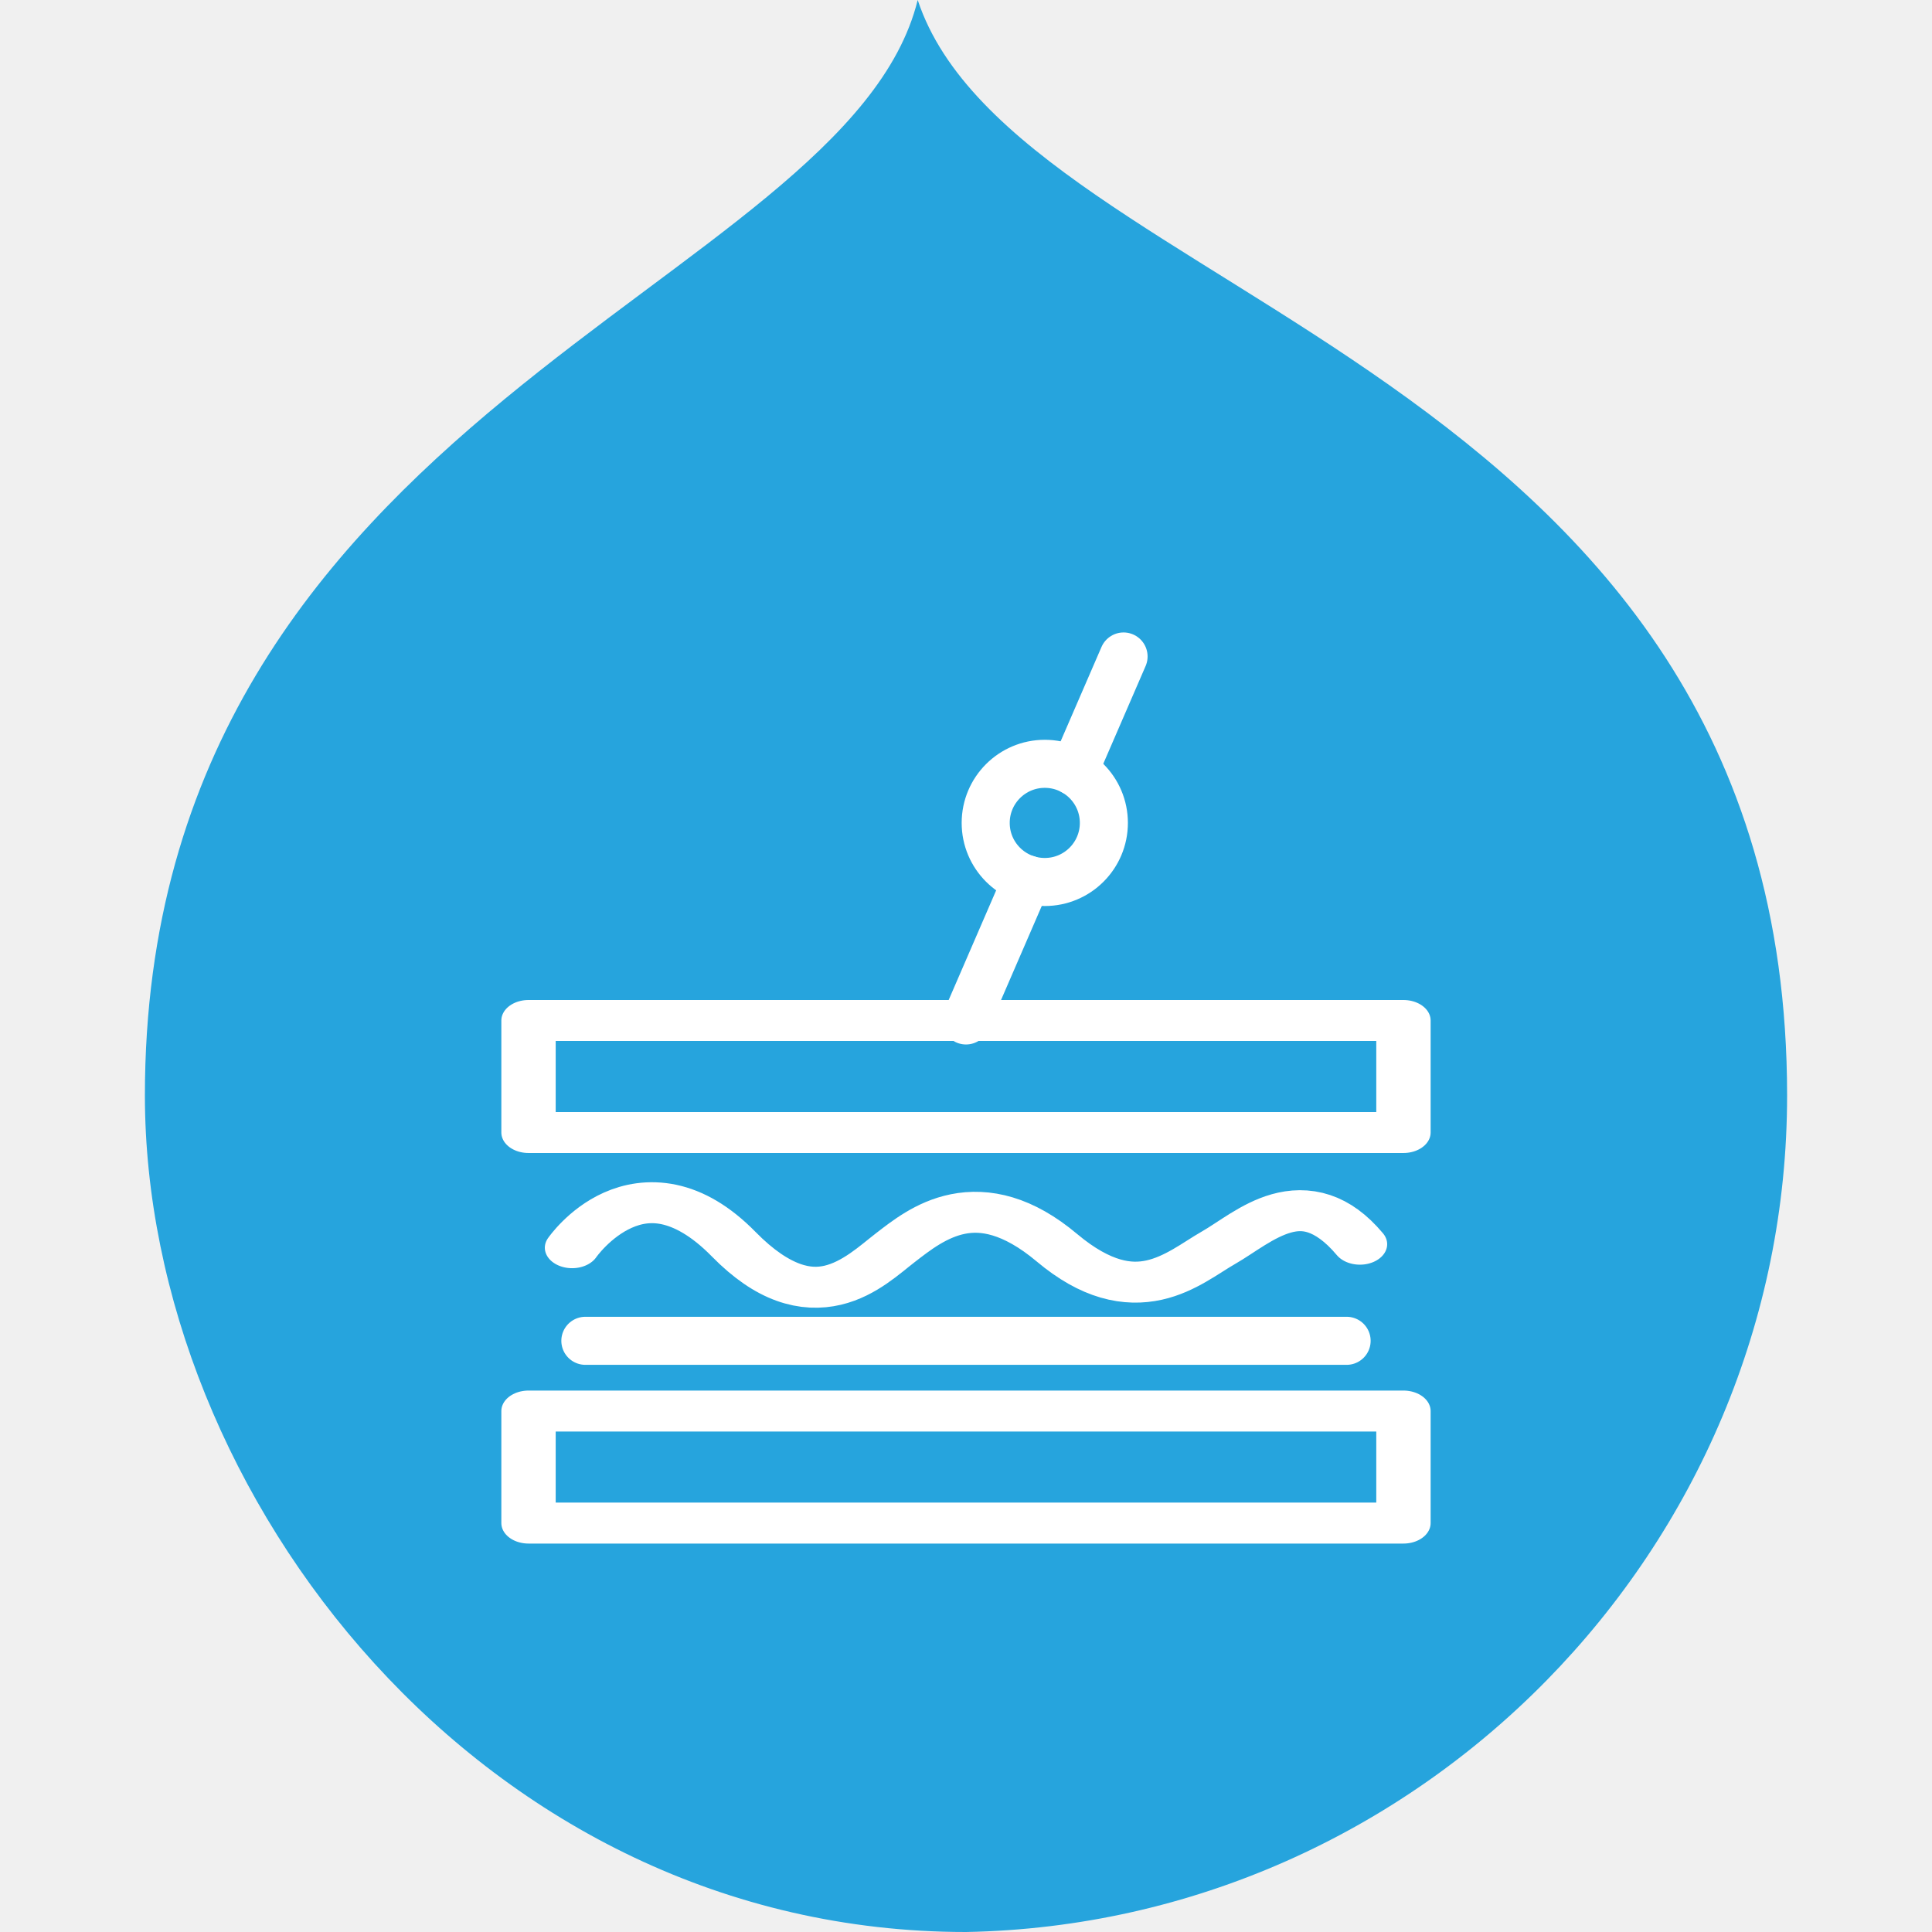
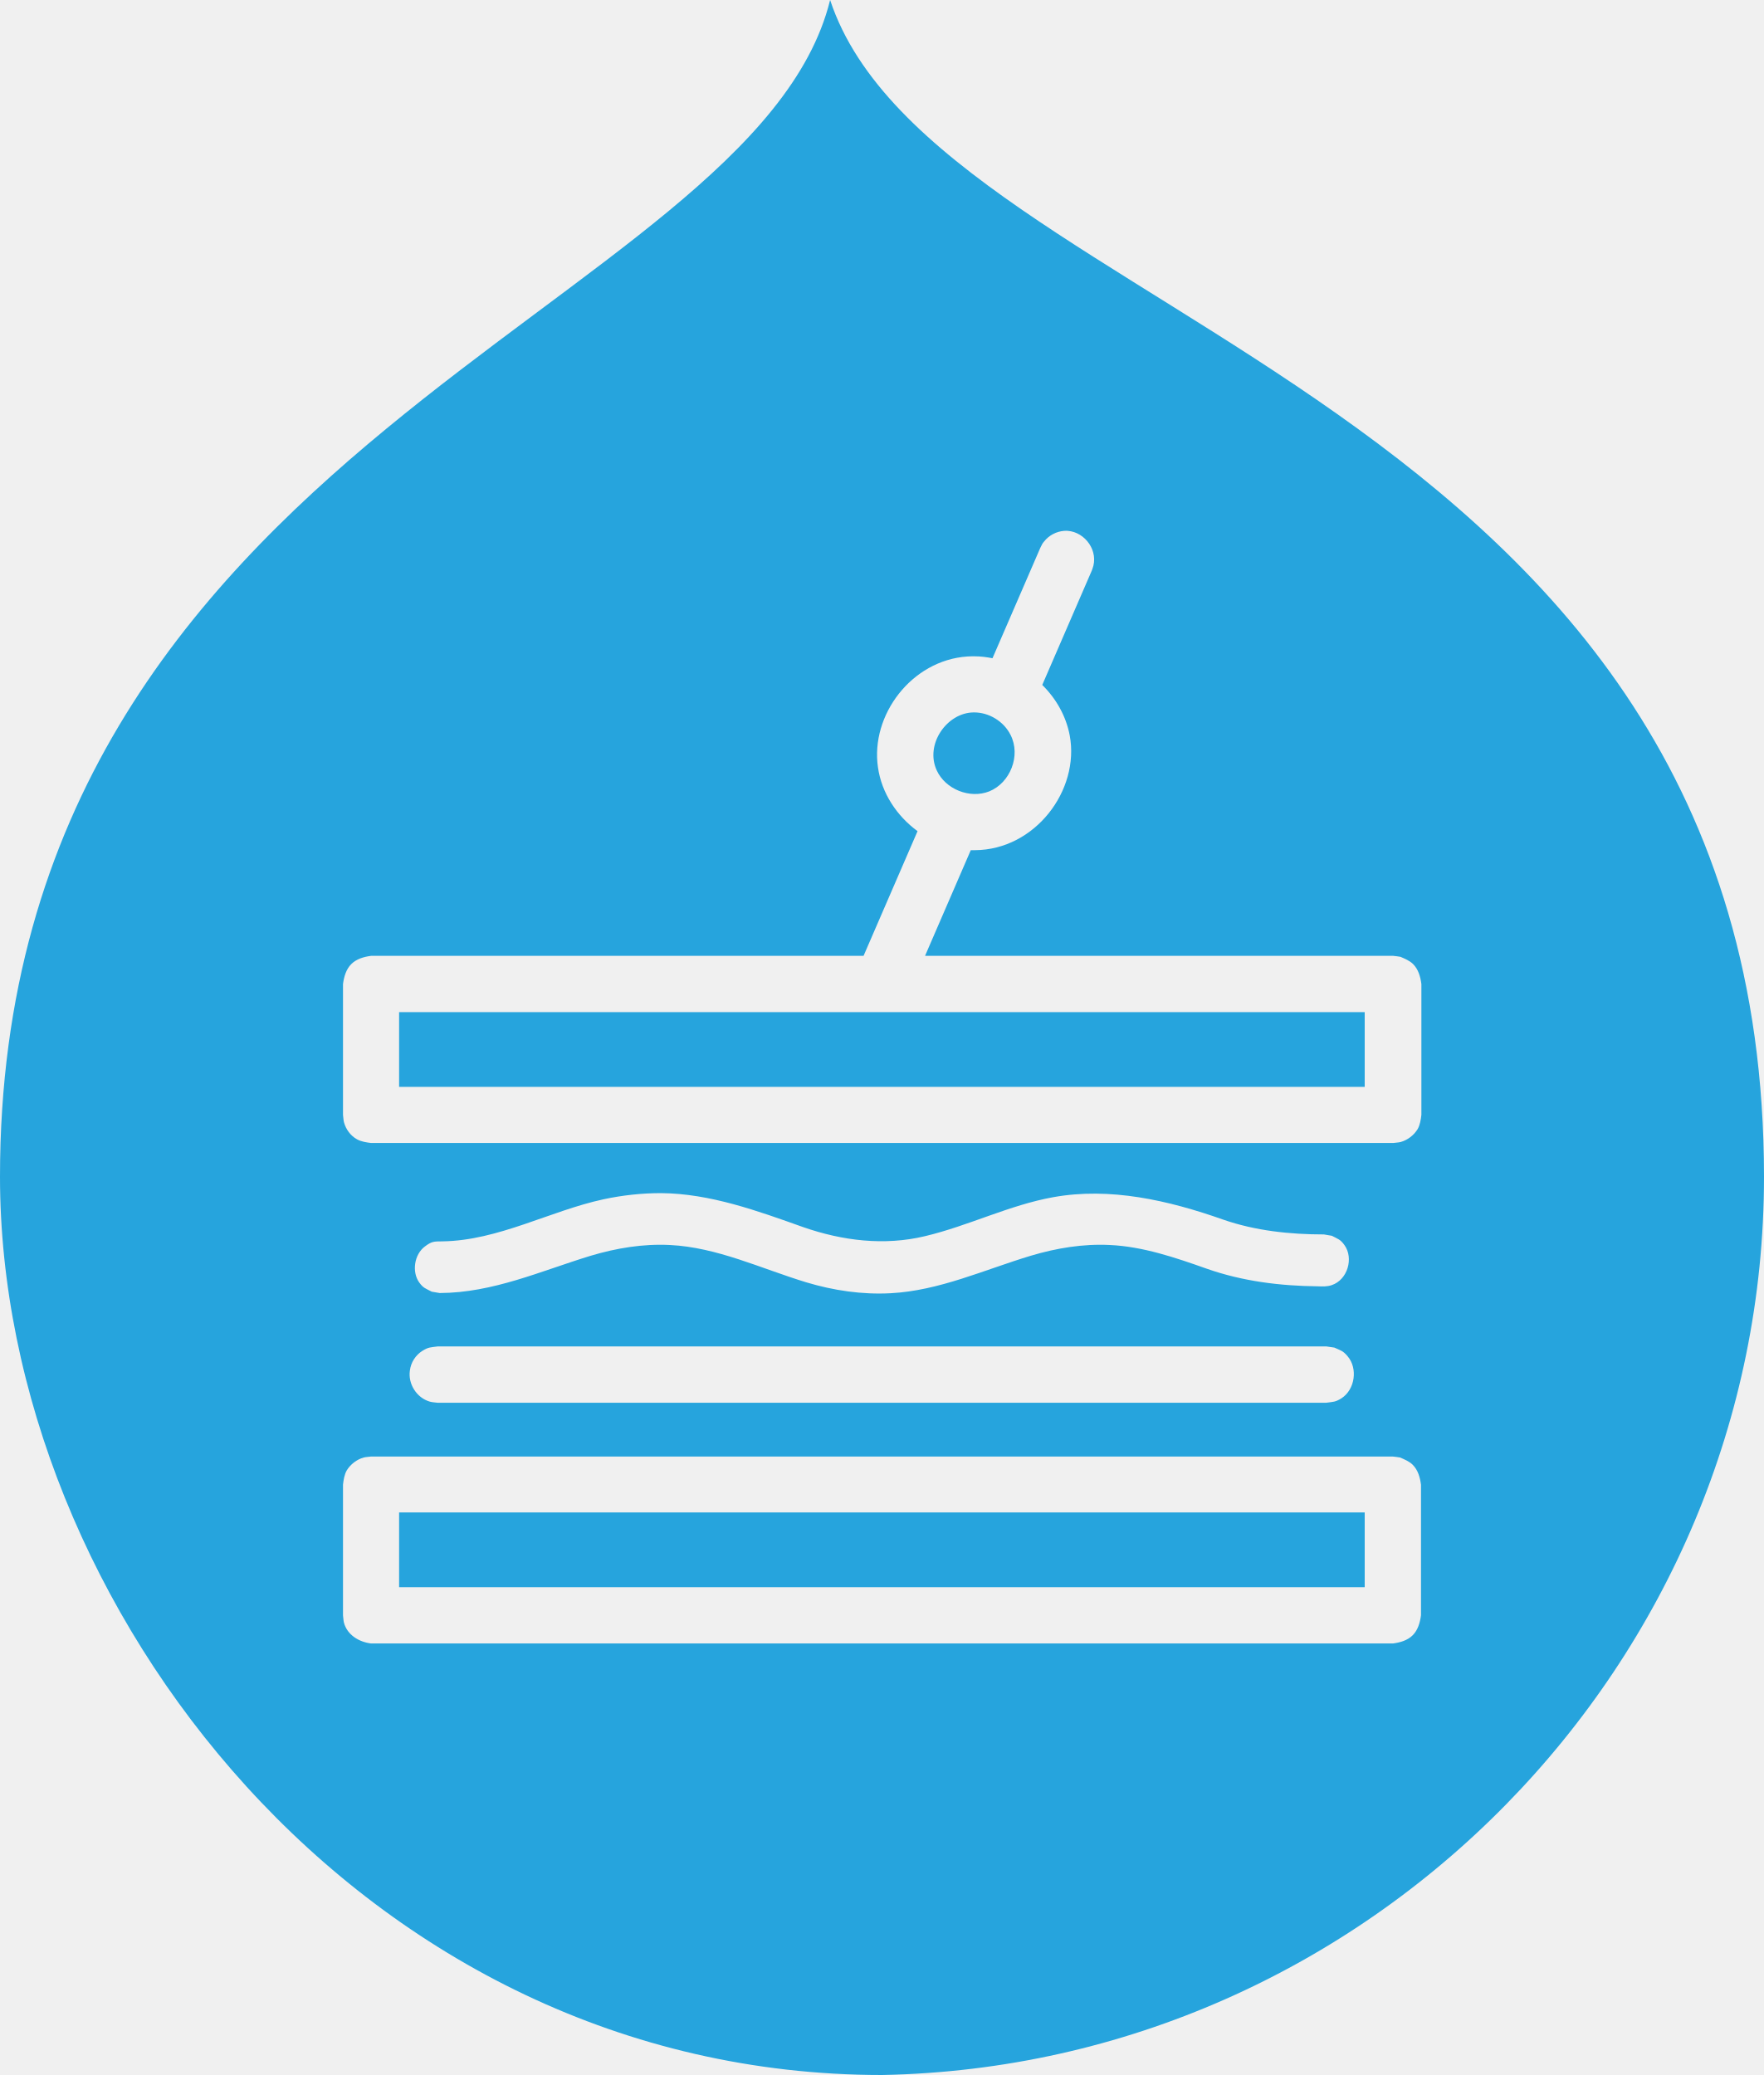
- <svg xmlns="http://www.w3.org/2000/svg" width="100%" height="100%" viewBox="0 0 20 20" version="1.1" xml:space="preserve" style="fill-rule:evenodd;clip-rule:evenodd;stroke-linecap:round;stroke-linejoin:round;stroke-miterlimit:1.5;">
-   <path id="drop-cloudfactory" d="M18.5,11.34C18.501,16.031 14.69,19.913 10,20C5,20 1.5,15.47 1.5,11.34C1.5,4.24 8.76,3 9.5,0C10.53,3.11 18.5,3.75 18.5,11.34Z" style="fill:rgb(38,164,221);fill-rule:nonzero;" />
-   <g transform="matrix(0.815532,0,0,0.815532,1.84468,3.53378)">
-     <g transform="matrix(1,0,0,0.753656,-0.484164,1.08384)">
-       <rect x="4.931" y="10" width="11.106" height="1.887" style="fill:none;stroke:white;stroke-width:0.69px;" />
-     </g>
-     <path d="M12,4L11.368,5.459" style="fill:none;stroke:white;stroke-width:0.61px;" />
-     <path d="M10,8.62L10.776,6.828" style="fill:none;stroke:white;stroke-width:0.61px;" />
-     <g transform="matrix(1,0,0,1,5.25,1.17449)">
-       <circle cx="5.75" cy="4.938" r="0.75" style="fill:none;stroke:white;stroke-width:0.61px;" />
-     </g>
-     <g transform="matrix(0.512821,0,0,0.385067,2.94872,6.88401)">
-       <path d="M4,12C4,12 5.685,8.741 8,11.884C9.968,14.556 11.241,12.779 12,12C12.759,11.221 14.048,9.816 16,12C17.952,14.184 19.128,12.663 20,12C20.872,11.337 22.113,9.684 23.5,11.884" style="fill:none;stroke:white;stroke-width:1.35px;" />
-     </g>
-     <g transform="matrix(1,0,0,0.753656,-0.484164,6.04143)">
-       <rect x="4.931" y="10" width="11.106" height="1.887" style="fill:none;stroke:white;stroke-width:0.69px;" />
-     </g>
-     <g transform="matrix(1,0,0,1,-0.0476491,-0.0795327)">
-       <path d="M5.216,12.766L14.879,12.766" style="fill:none;stroke:white;stroke-width:0.61px;" />
-     </g>
+ <svg xmlns="http://www.w3.org/2000/svg" enable-background="new 0 0 918 1080" viewBox="0 0 918 1080">
+   <g fill="#26a4dd">
+     <path d="m207.7 526.8h502.5v38.9h-502.5z" />
+     <path d="m514.8 411.9c10.9-4.4 16.6-18.6 11.1-29.4-3.5-7-11.2-11.8-19.2-11.7-13.9.1-25.5 16.6-19.2 30.2 4.5 9.8 17.2 14.9 27.3 10.9z" />
+     <path d="m207.7 787.2h502.5v38.9h-502.5z" />
+     <path d="m432 0c-40 162-432 229-432 612.4 0 223 189 467.6 459 467.6 253.3-4.7 459.1-214.3 459-467.6 0-409.9-430.4-444.5-486-612.4zm-253.5 512.2c.5-3.8 1.6-7.7 4.3-10.4s6.5-3.8 10.3-4.3h256.3l28.1-64.9c-10.8-7.9-18.7-19.8-20.6-33.2-4-27.2 17.5-55.7 46.4-57.7 1.3-.1 2.6-.1 3.9-.1 3.1 0 6.2.4 9.3 1l24.9-57.5c.9-1.9 1.2-2.4 2-3.3 2.5-3.2 6.4-5.2 10.4-5.5 1.2-.1 1.5 0 1.9 0 9.1.7 16.3 10.6 12.8 19.8-.1.2-.2.4-.2.6l-25.9 59.8c7.2 7.1 12.4 16.2 14.3 26.3 5.3 28.5-18 59.5-49.3 59.7-.7 0-1.4 0-2.2 0l-23.8 55h243.6c1.2.1 2.5.3 3.8.5 2.3 1 4.8 2 6.6 3.8 2.7 2.7 3.8 6.5 4.3 10.4v68.1c-.3 2.5-.7 5.1-1.9 7.3-2 3.3-5.3 5.8-8.9 6.8-1.2.3-2.5.3-3.8.5h-532c-2.5-.3-5.1-.7-7.3-1.9-3.4-1.9-5.8-5.2-6.8-8.9-.3-1.2-.3-2.5-.5-3.8zm41.3 190.9c3.2-2 4.3-1.8 7.9-2.3h462.6c1.4.2 2.7.4 4.1.6 3.3 1.5 4.5 1.6 6.9 4.5 5.4 6.3 3.9 17.3-3.2 21.9-3.2 2-4.3 1.8-7.9 2.3h-121-341.5c-1.4-.2-2.8-.2-4.1-.6-6.8-2-11.3-9.2-10.3-16.1.5-4.3 3-8.1 6.5-10.3zm1.4-54.4c3.4-2.5 4.4-2.6 9.1-2.6 29-.4 56-15.9 83.8-21.9 9.8-2.1 19.9-3.2 29.9-3.2 25.6.2 50.4 9.3 74 17.7 20.4 7.1 42.2 9.8 63.4 4.7 22.7-5.4 43.9-16.2 66.8-20.3 29.5-5.3 59.8 1.6 88.4 11.7 16.7 5.8 34.7 7.7 52.4 7.7l4.1.7c3.2 1.7 4.4 1.8 6.6 4.9 4.8 6.7 1.7 18-6.7 20.8-2.3.8-4.8.7-7.2.6-19.6-.2-39.2-2.6-57.9-9.2-16.4-5.8-33.1-11.5-50.3-12.3-13.9-.7-27.8 1.6-41.2 5.6-24.2 7.3-47.7 18.2-72.9 19.5-14.8.8-29.7-1.4-44-5.7-23.6-7.2-46.3-18.2-70.9-19.4-13.9-.7-27.8 1.6-41.2 5.6-25.9 7.9-50.8 19.3-78.6 19.4l-4.1-.7c-3.2-1.7-4.4-1.8-6.6-4.9-3.8-5.4-2.6-14.5 3.1-18.7zm518.3 192c-.5 3.8-1.6 7.7-4.3 10.4s-6.5 3.8-10.3 4.3h-531.8c-6.4-.8-12.4-4.5-14.1-10.8-.3-1.2-.3-2.5-.5-3.8v-68.1c.3-2.5.7-5.1 1.9-7.3 2-3.3 5.3-5.8 8.9-6.8 1.2-.3 2.5-.3 3.8-.5h531.7c1.2.1 2.5.3 3.8.5 2.3 1 4.8 2 6.6 3.8 2.7 2.7 3.8 6.5 4.3 10.4z" />
  </g>
</svg>
